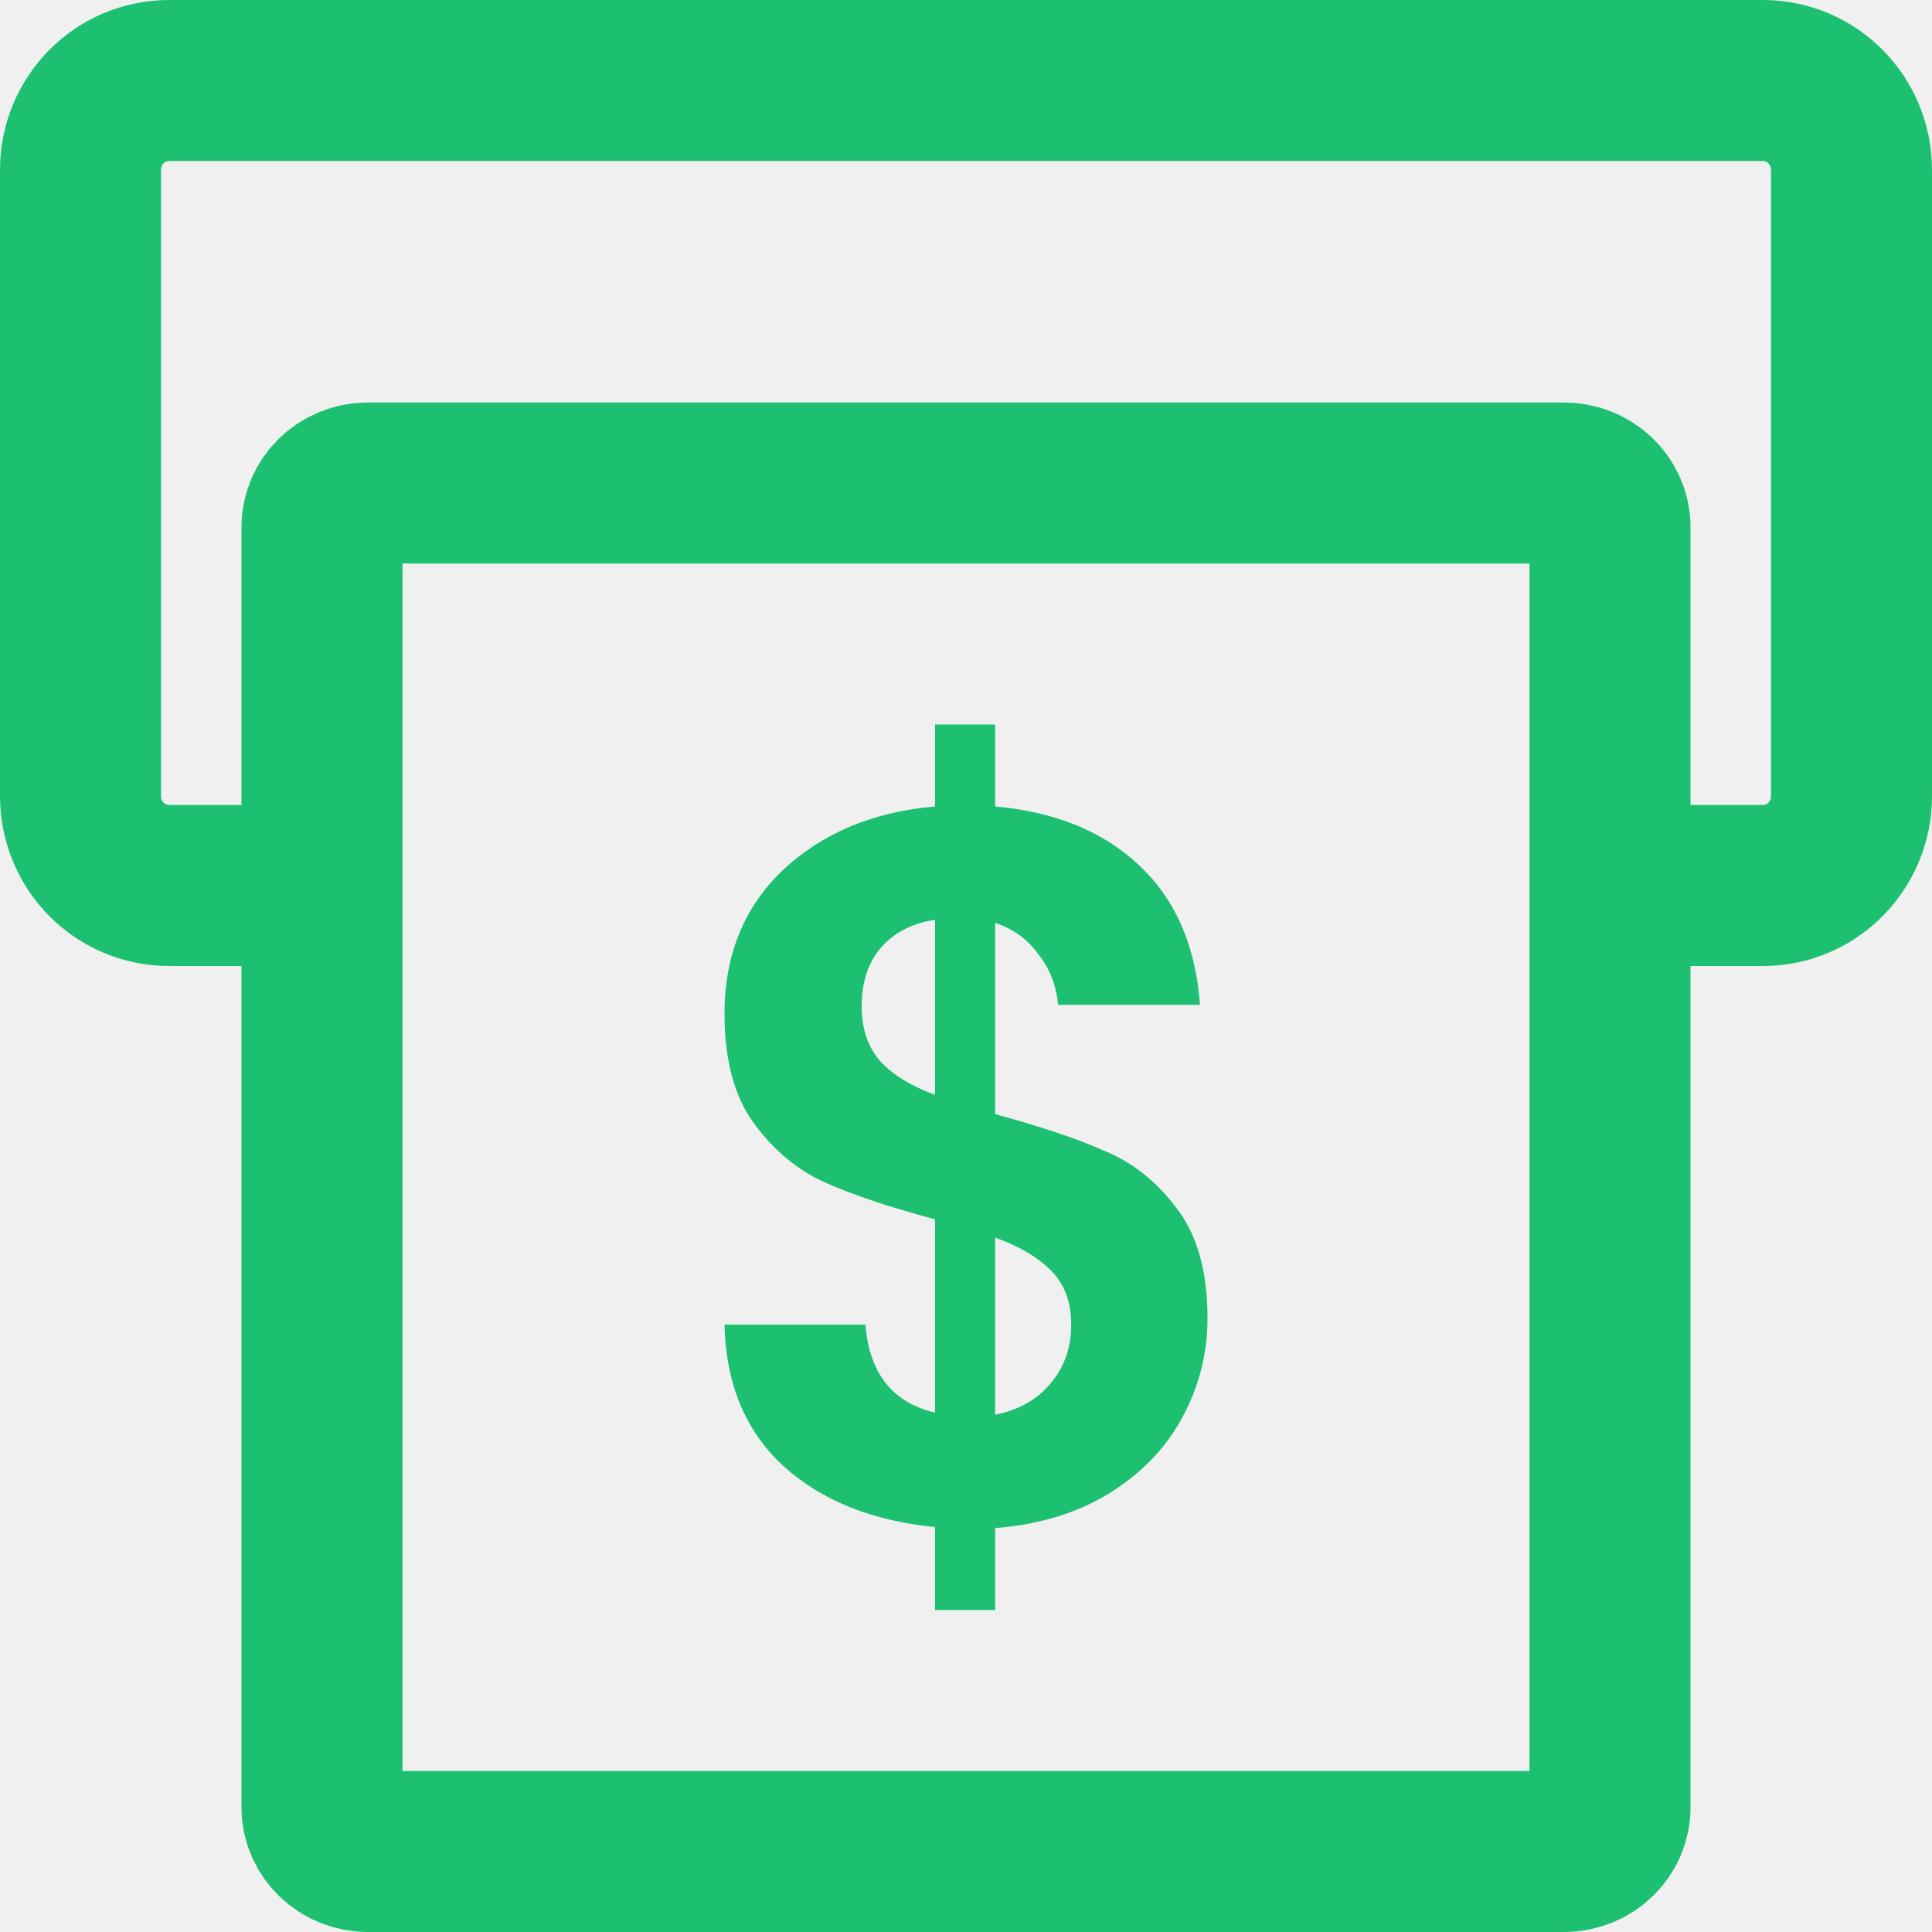
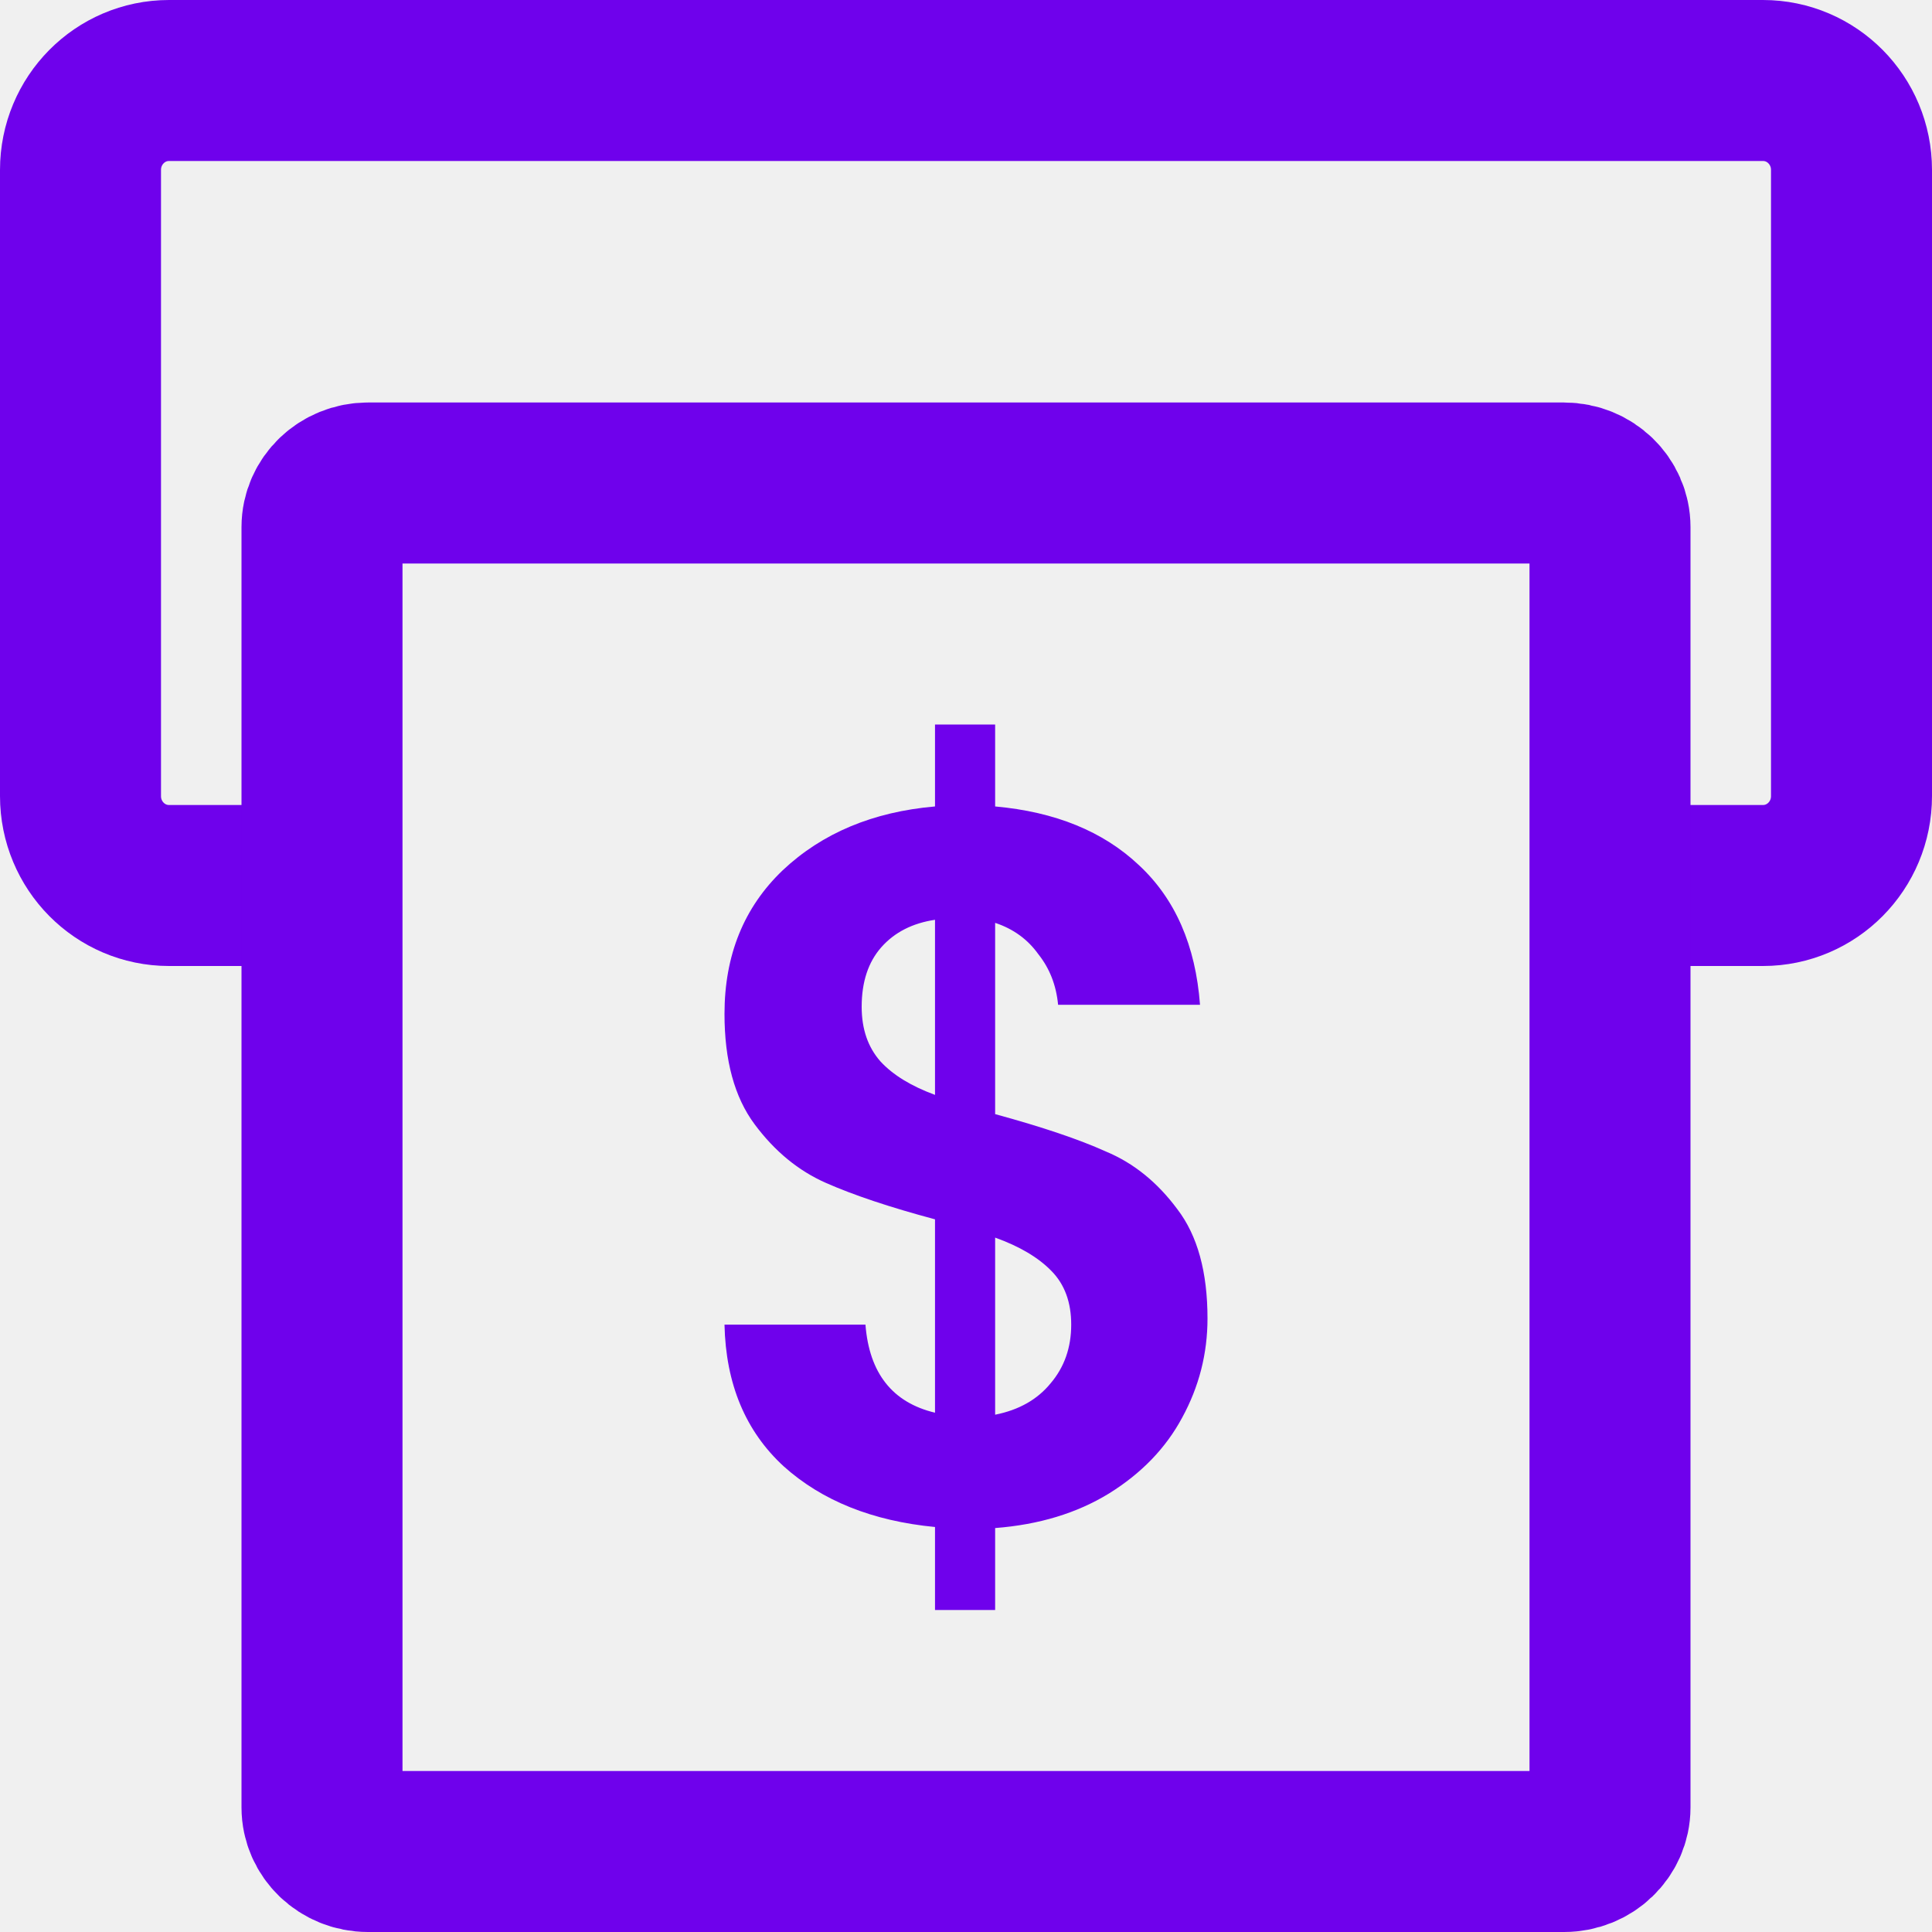
<svg xmlns="http://www.w3.org/2000/svg" width="24" height="24" viewBox="0 0 24 24" fill="none">
  <g clip-path="url(#clip0_1071_25635)">
-     <path d="M4.461 11H2.1C1.492 11 1 10.503 1 9.889V2.111C1 1.497 1.492 1 2.1 1H21.9C22.508 1 23 1.497 23 2.111V9.889C23 10.503 22.508 11 21.9 11H19.821" stroke="#1DC071" stroke-width="2" />
-     <path d="M19.429 6H4.571C4.256 6 4 6.246 4 6.548V22.452C4 22.755 4.256 23 4.571 23H19.429C19.744 23 20 22.755 20 22.452V6.548C20 6.246 19.744 6 19.429 6Z" stroke="#1DC071" stroke-width="2" />
-     <path d="M15 16.379C15 16.815 14.895 17.226 14.685 17.611C14.482 17.989 14.179 18.303 13.774 18.554C13.377 18.797 12.907 18.94 12.362 18.982V20H11.615V18.969C10.837 18.894 10.21 18.642 9.735 18.215C9.261 17.779 9.016 17.192 9 16.455H10.751C10.798 17.058 11.086 17.423 11.615 17.549V15.147C11.055 14.997 10.603 14.846 10.261 14.695C9.918 14.544 9.623 14.301 9.374 13.966C9.124 13.63 9 13.174 9 12.595C9 11.866 9.241 11.271 9.724 10.81C10.214 10.349 10.844 10.085 11.615 10.018V9H12.362V10.018C13.109 10.085 13.704 10.328 14.148 10.747C14.599 11.166 14.852 11.745 14.907 12.482H13.144C13.121 12.239 13.039 12.03 12.899 11.854C12.767 11.669 12.588 11.539 12.362 11.464V13.84C12.945 13.999 13.405 14.154 13.739 14.305C14.082 14.448 14.377 14.686 14.626 15.022C14.876 15.349 15 15.801 15 16.379ZM10.704 12.507C10.704 12.784 10.782 13.01 10.938 13.186C11.093 13.354 11.319 13.492 11.615 13.601V11.426C11.335 11.468 11.113 11.581 10.949 11.766C10.786 11.95 10.704 12.197 10.704 12.507ZM12.362 17.574C12.658 17.515 12.887 17.385 13.051 17.184C13.222 16.983 13.307 16.74 13.307 16.455C13.307 16.178 13.226 15.956 13.062 15.789C12.899 15.621 12.665 15.483 12.362 15.374V17.574Z" fill="#1DC071" />
+     <path d="M4.461 11H2.1C1.492 11 1 10.503 1 9.889V2.111C1 1.497 1.492 1 2.1 1H21.9C22.508 1 23 1.497 23 2.111V9.889C23 10.503 22.508 11 21.9 11H19.821" stroke="#6F01Ec" stroke-width="2" />
+     <path d="M19.429 6H4.571C4.256 6 4 6.246 4 6.548V22.452C4 22.755 4.256 23 4.571 23H19.429C19.744 23 20 22.755 20 22.452V6.548C20 6.246 19.744 6 19.429 6Z" stroke="#6F01Ec" stroke-width="2" />
+     <path d="M15 16.379C15 16.815 14.895 17.226 14.685 17.611C14.482 17.989 14.179 18.303 13.774 18.554C13.377 18.797 12.907 18.94 12.362 18.982V20H11.615V18.969C10.837 18.894 10.21 18.642 9.735 18.215C9.261 17.779 9.016 17.192 9 16.455H10.751C10.798 17.058 11.086 17.423 11.615 17.549V15.147C11.055 14.997 10.603 14.846 10.261 14.695C9.918 14.544 9.623 14.301 9.374 13.966C9.124 13.63 9 13.174 9 12.595C9 11.866 9.241 11.271 9.724 10.81C10.214 10.349 10.844 10.085 11.615 10.018V9H12.362V10.018C13.109 10.085 13.704 10.328 14.148 10.747C14.599 11.166 14.852 11.745 14.907 12.482H13.144C13.121 12.239 13.039 12.03 12.899 11.854C12.767 11.669 12.588 11.539 12.362 11.464V13.84C12.945 13.999 13.405 14.154 13.739 14.305C14.082 14.448 14.377 14.686 14.626 15.022C14.876 15.349 15 15.801 15 16.379ZM10.704 12.507C10.704 12.784 10.782 13.01 10.938 13.186C11.093 13.354 11.319 13.492 11.615 13.601V11.426C11.335 11.468 11.113 11.581 10.949 11.766C10.786 11.95 10.704 12.197 10.704 12.507ZM12.362 17.574C12.658 17.515 12.887 17.385 13.051 17.184C13.222 16.983 13.307 16.74 13.307 16.455C13.307 16.178 13.226 15.956 13.062 15.789C12.899 15.621 12.665 15.483 12.362 15.374V17.574Z" fill="#6F01Ec" />
  </g>
  <defs>
    <clipPath id="clip0_1071_25635">
      <rect width="24" height="24" fill="white" />
    </clipPath>
  </defs>
</svg>
